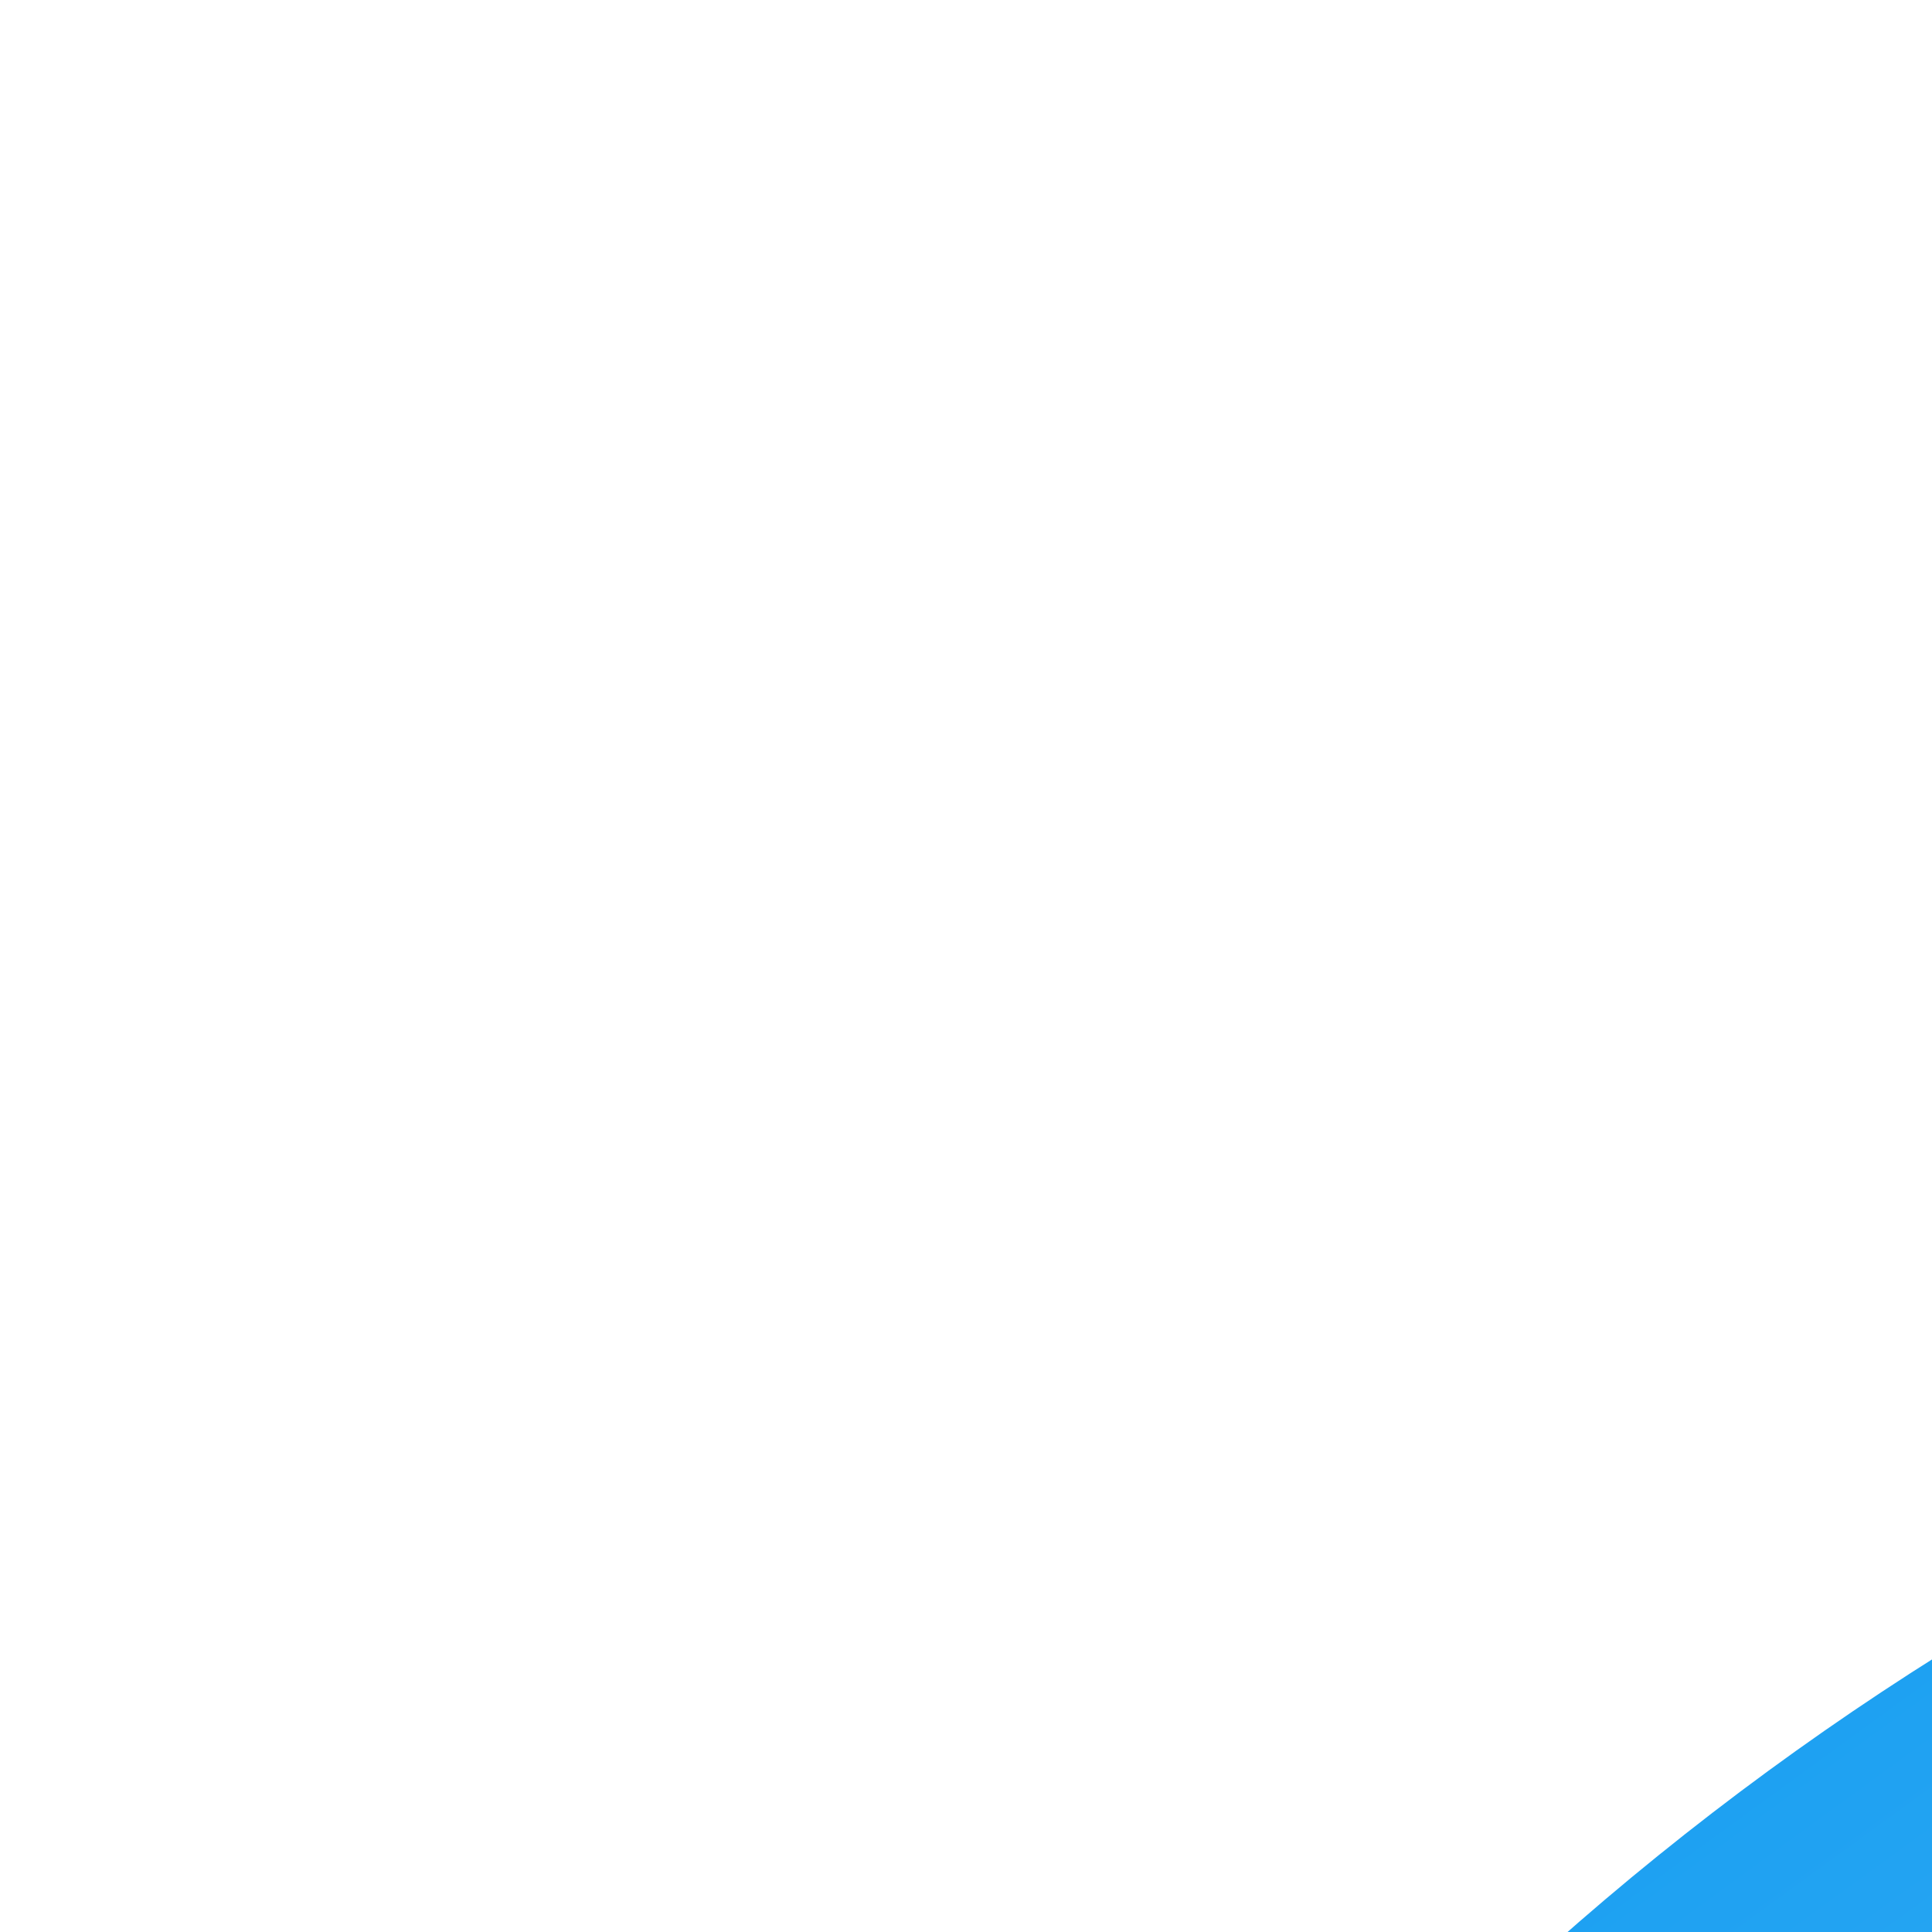
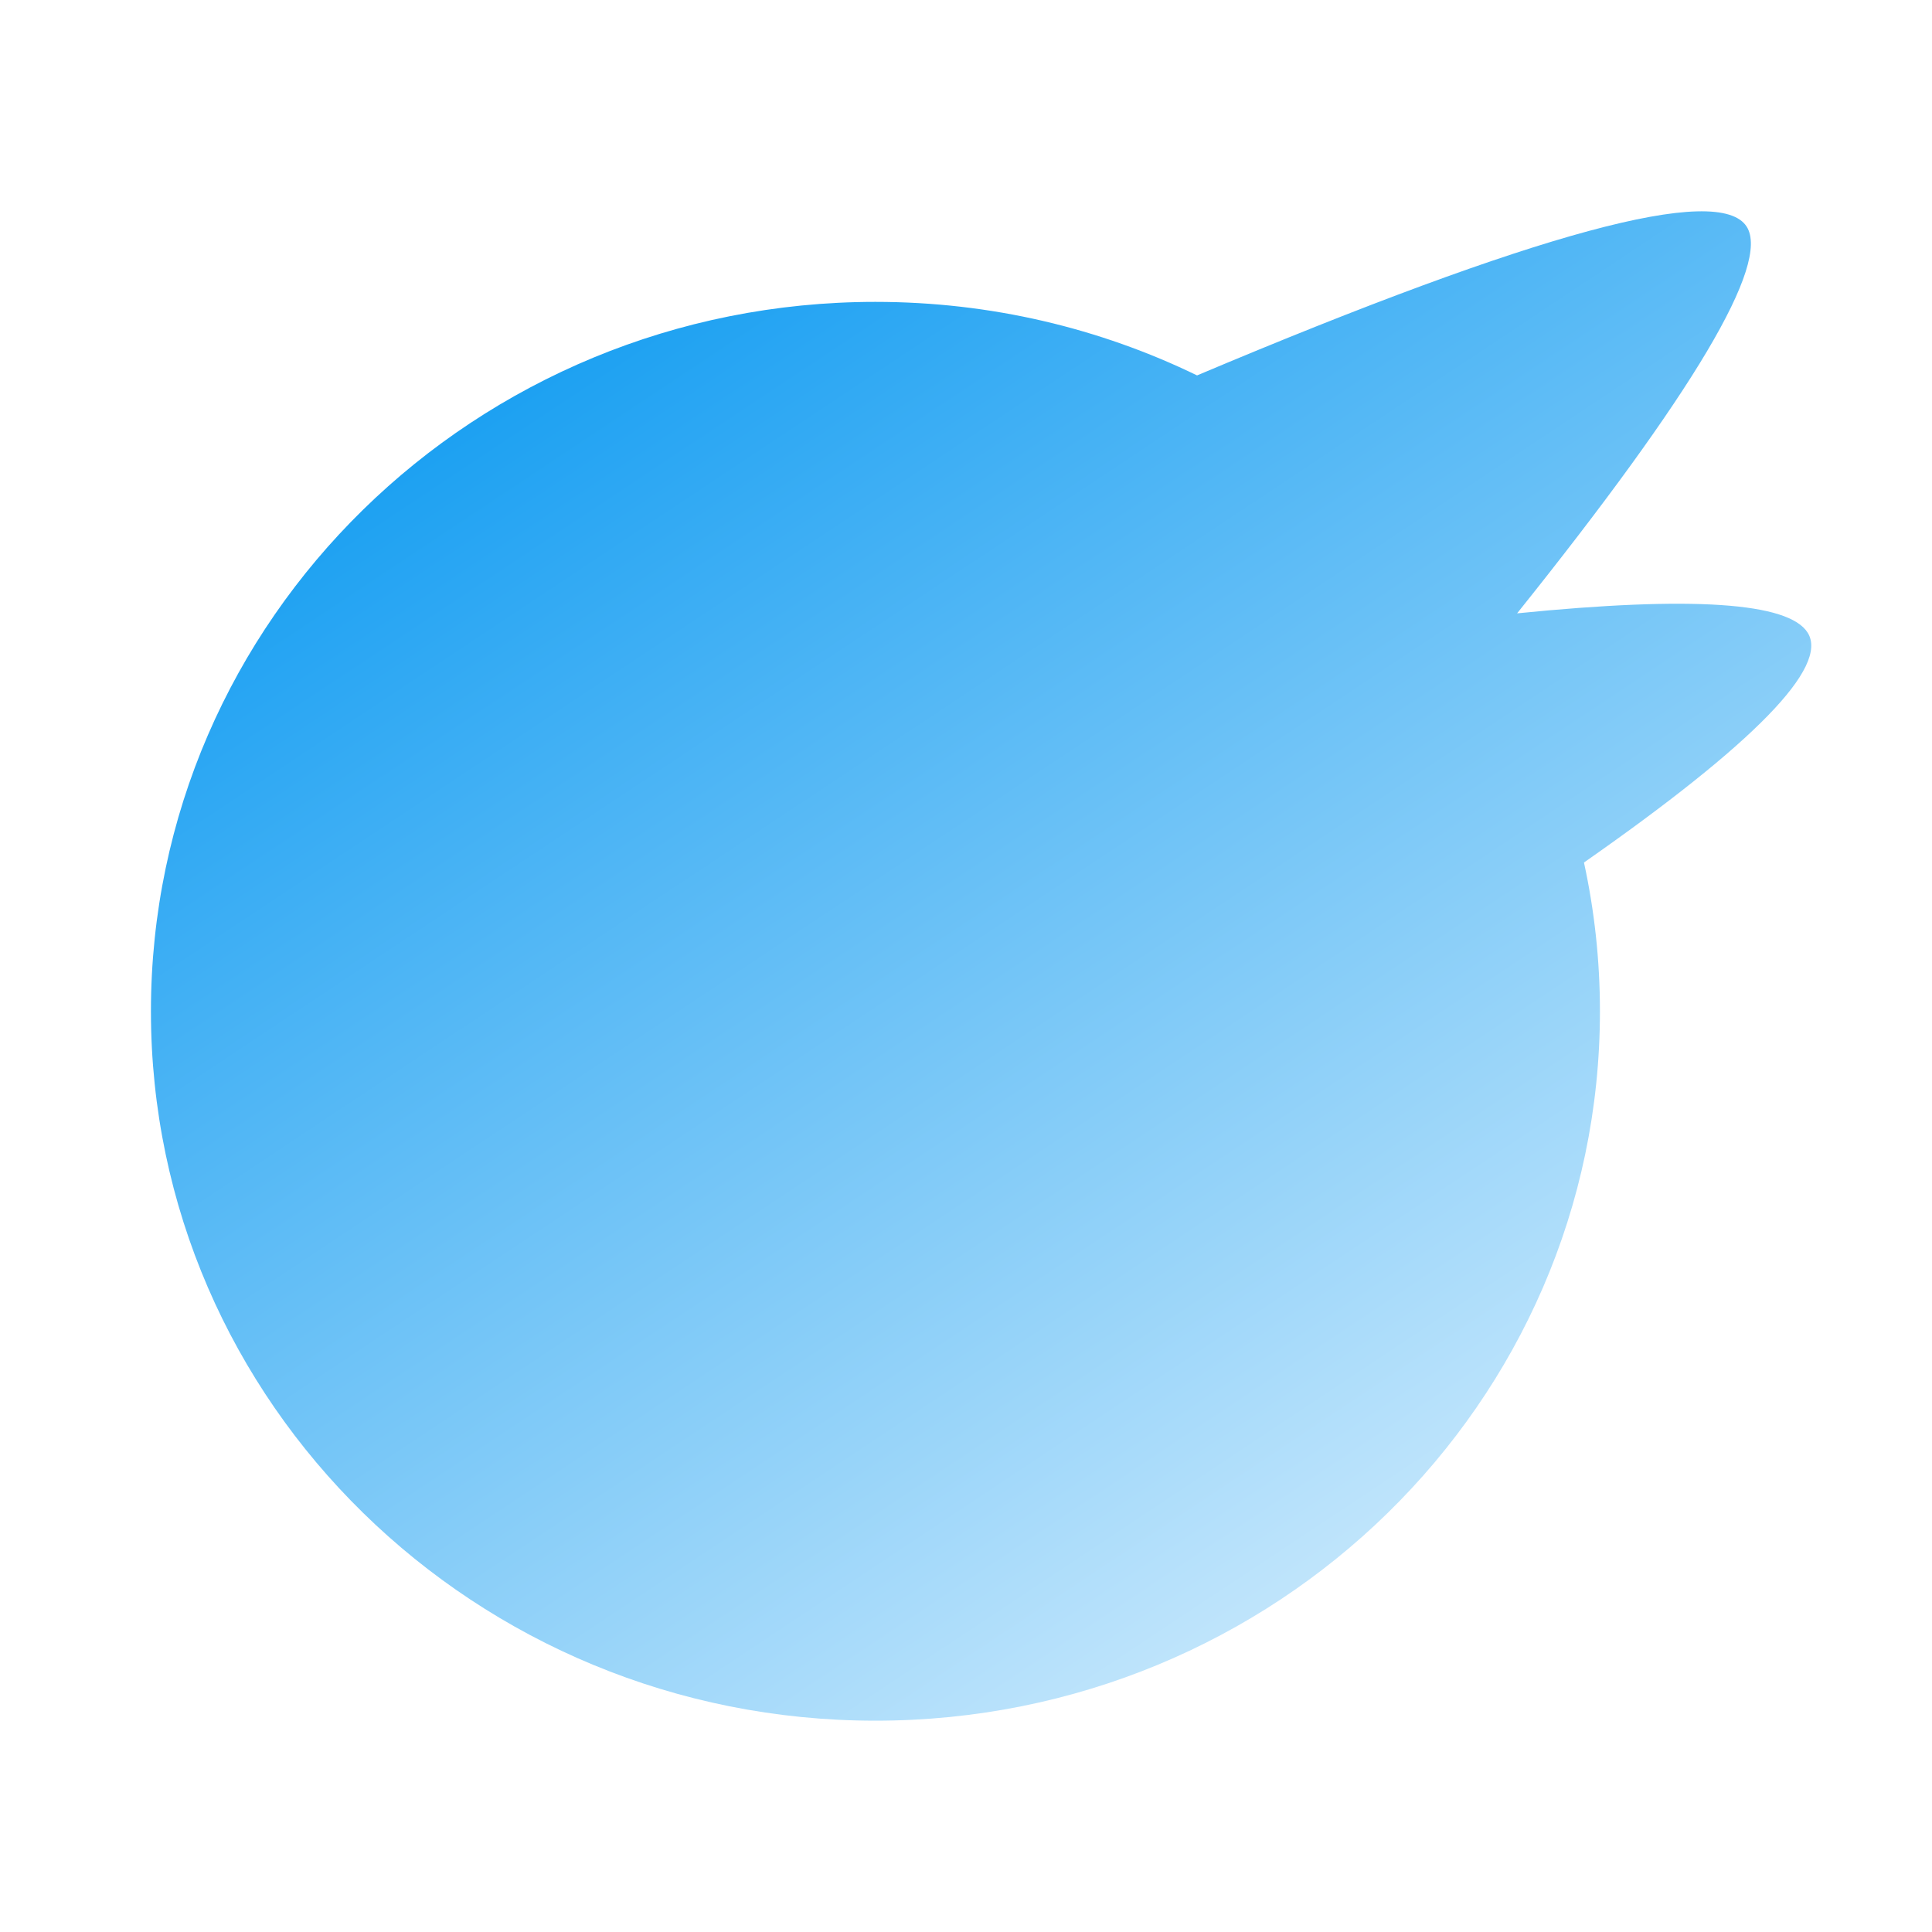
- <svg xmlns="http://www.w3.org/2000/svg" height="16" viewBox="0 0 16 16" width="16">
+ <svg xmlns="http://www.w3.org/2000/svg" height="32" viewBox="0 0 64 64" width="32">
  <linearGradient id="a" x1="20.52%" x2="96.752%" y1="12.47%" y2="117.086%">
    <stop offset="0" stop-color="#1da1f2" />
    <stop offset="1" stop-color="#fff" />
  </linearGradient>
  <path d="m52.471 28.571c.346 1.589.529 3.238.529 4.929 0 12.979-10.745 23.5-24 23.5s-24-10.521-24-23.5 10.745-23.5 24-23.5c3.826 0 7.444.877 10.654 2.436 11.224-4.736 17.293-6.377 18.209-4.925.779 1.235-1.757 5.504-7.607 12.807 5.785-.58 8.994-.367 9.626.641.708 1.129-1.762 3.666-7.41 7.612z" fill="url(#a)" fill-rule="evenodd" />
</svg>
